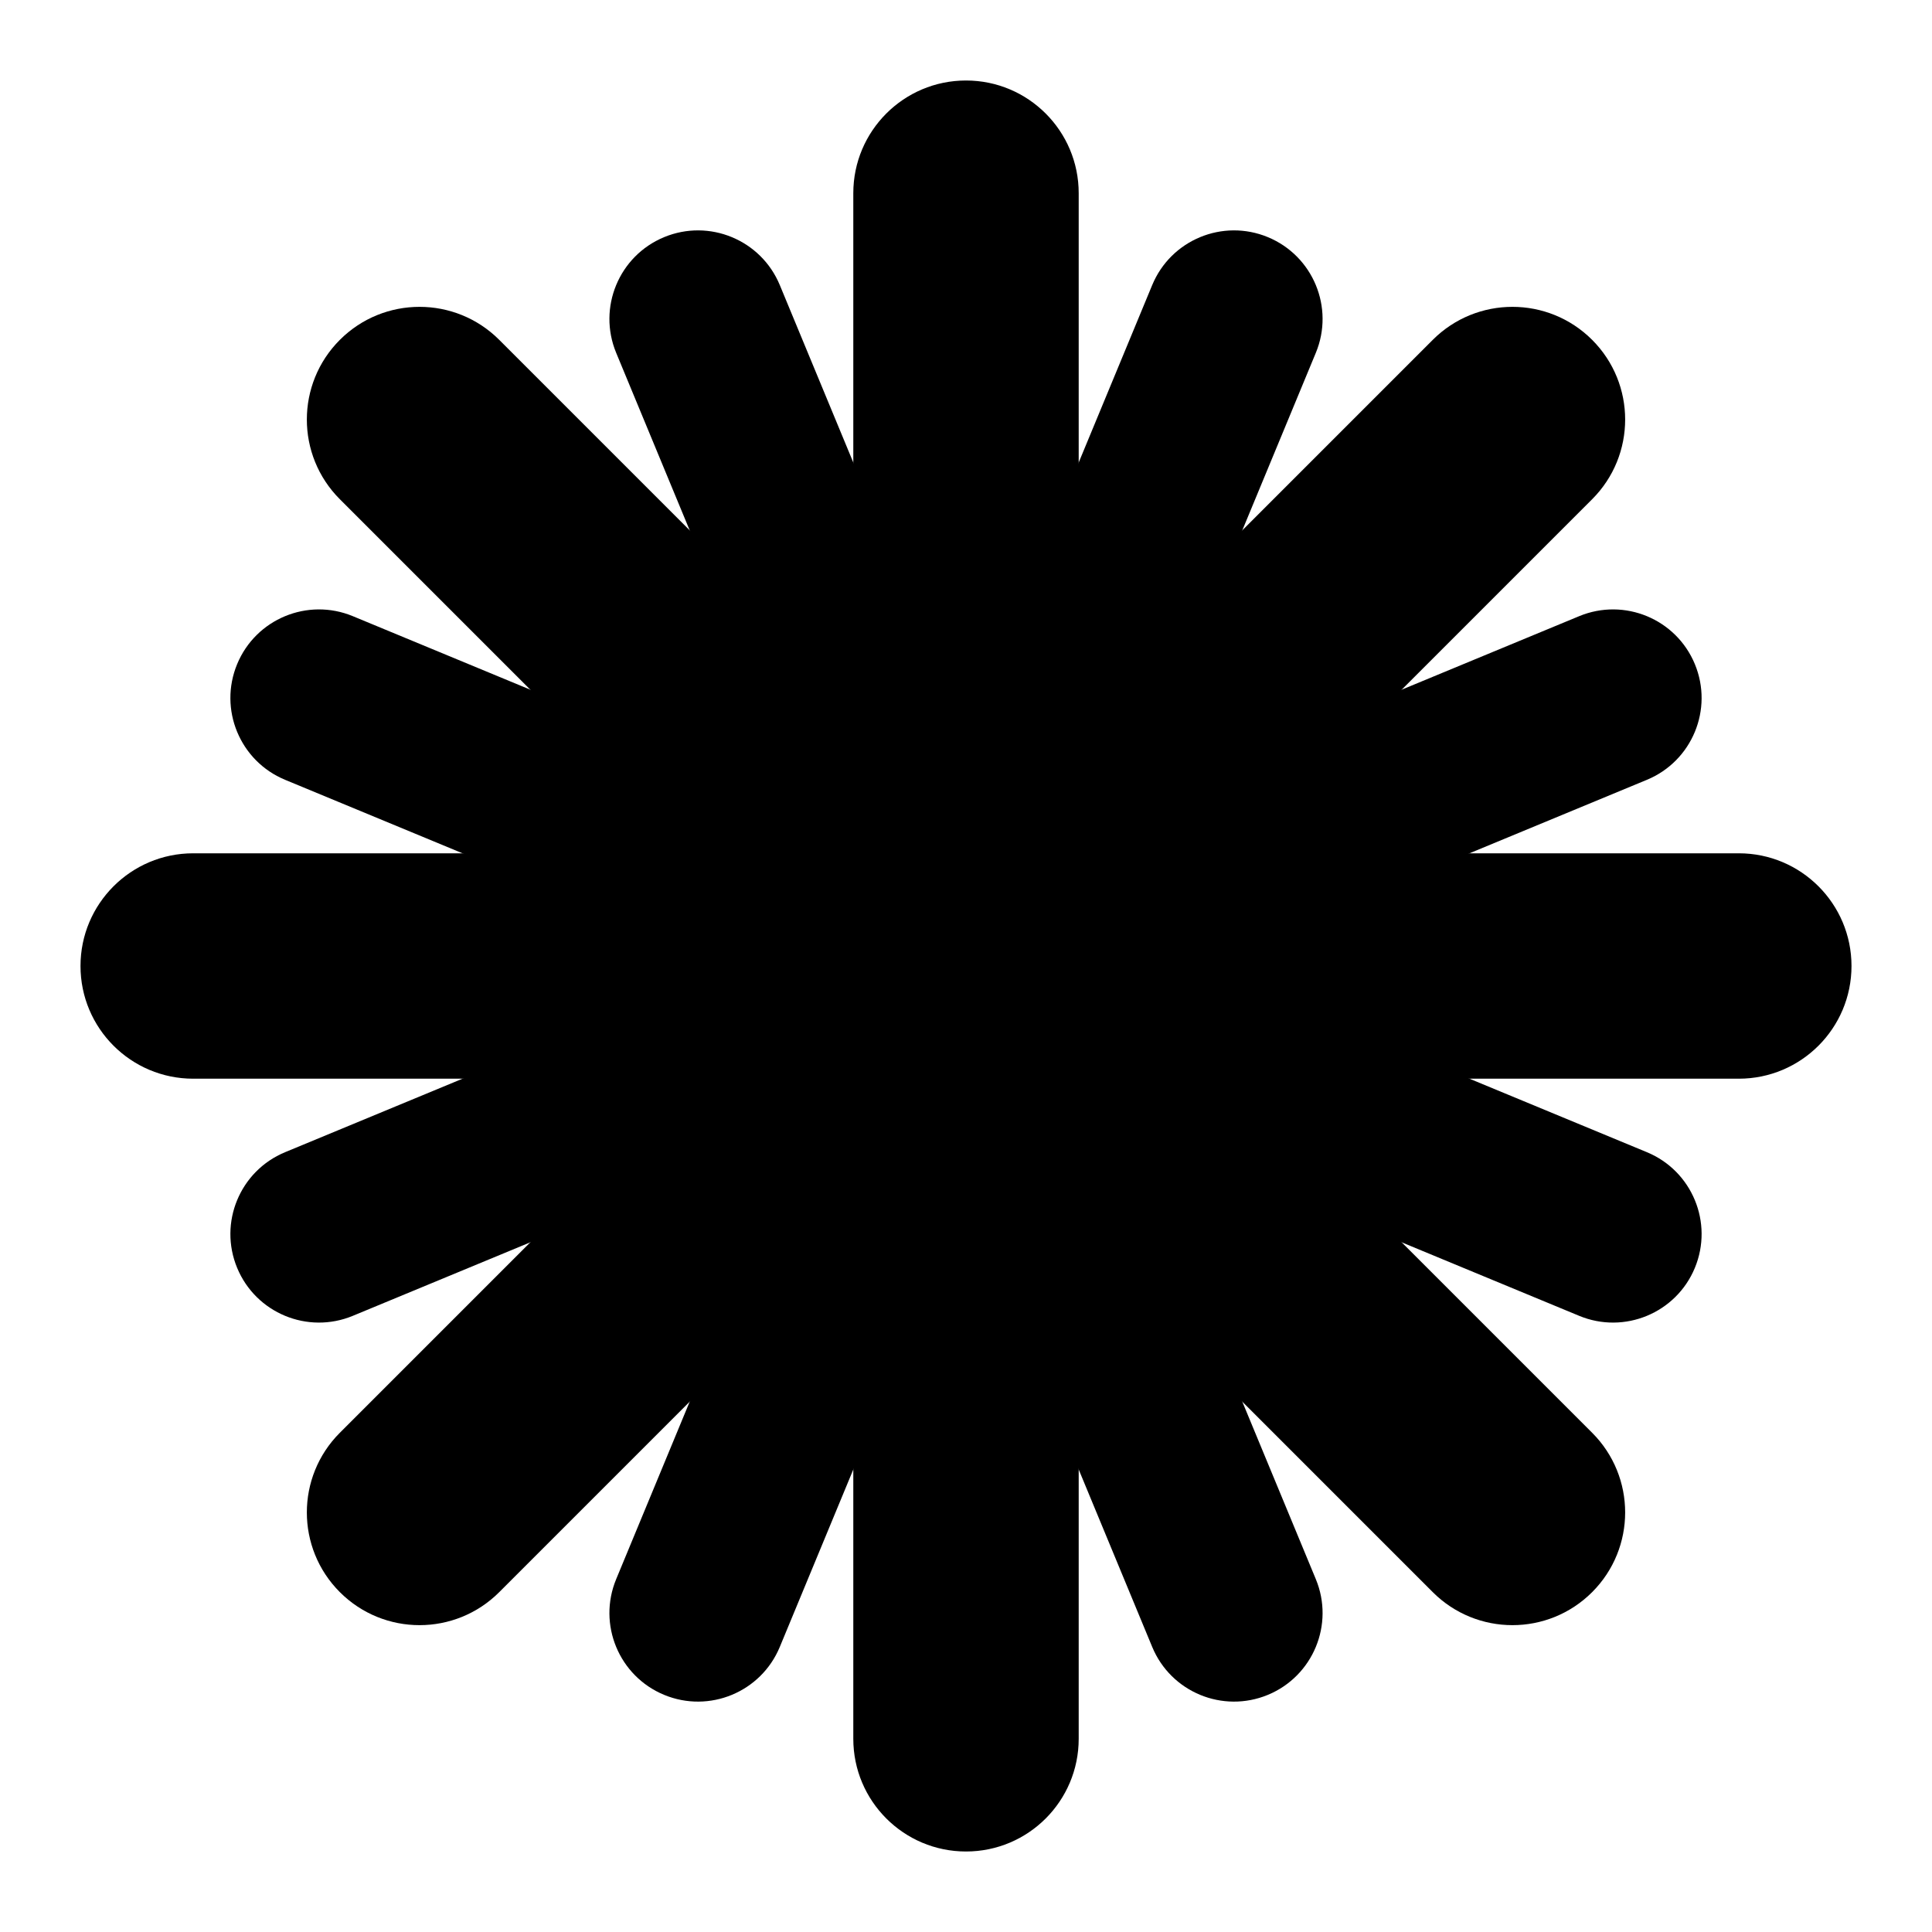
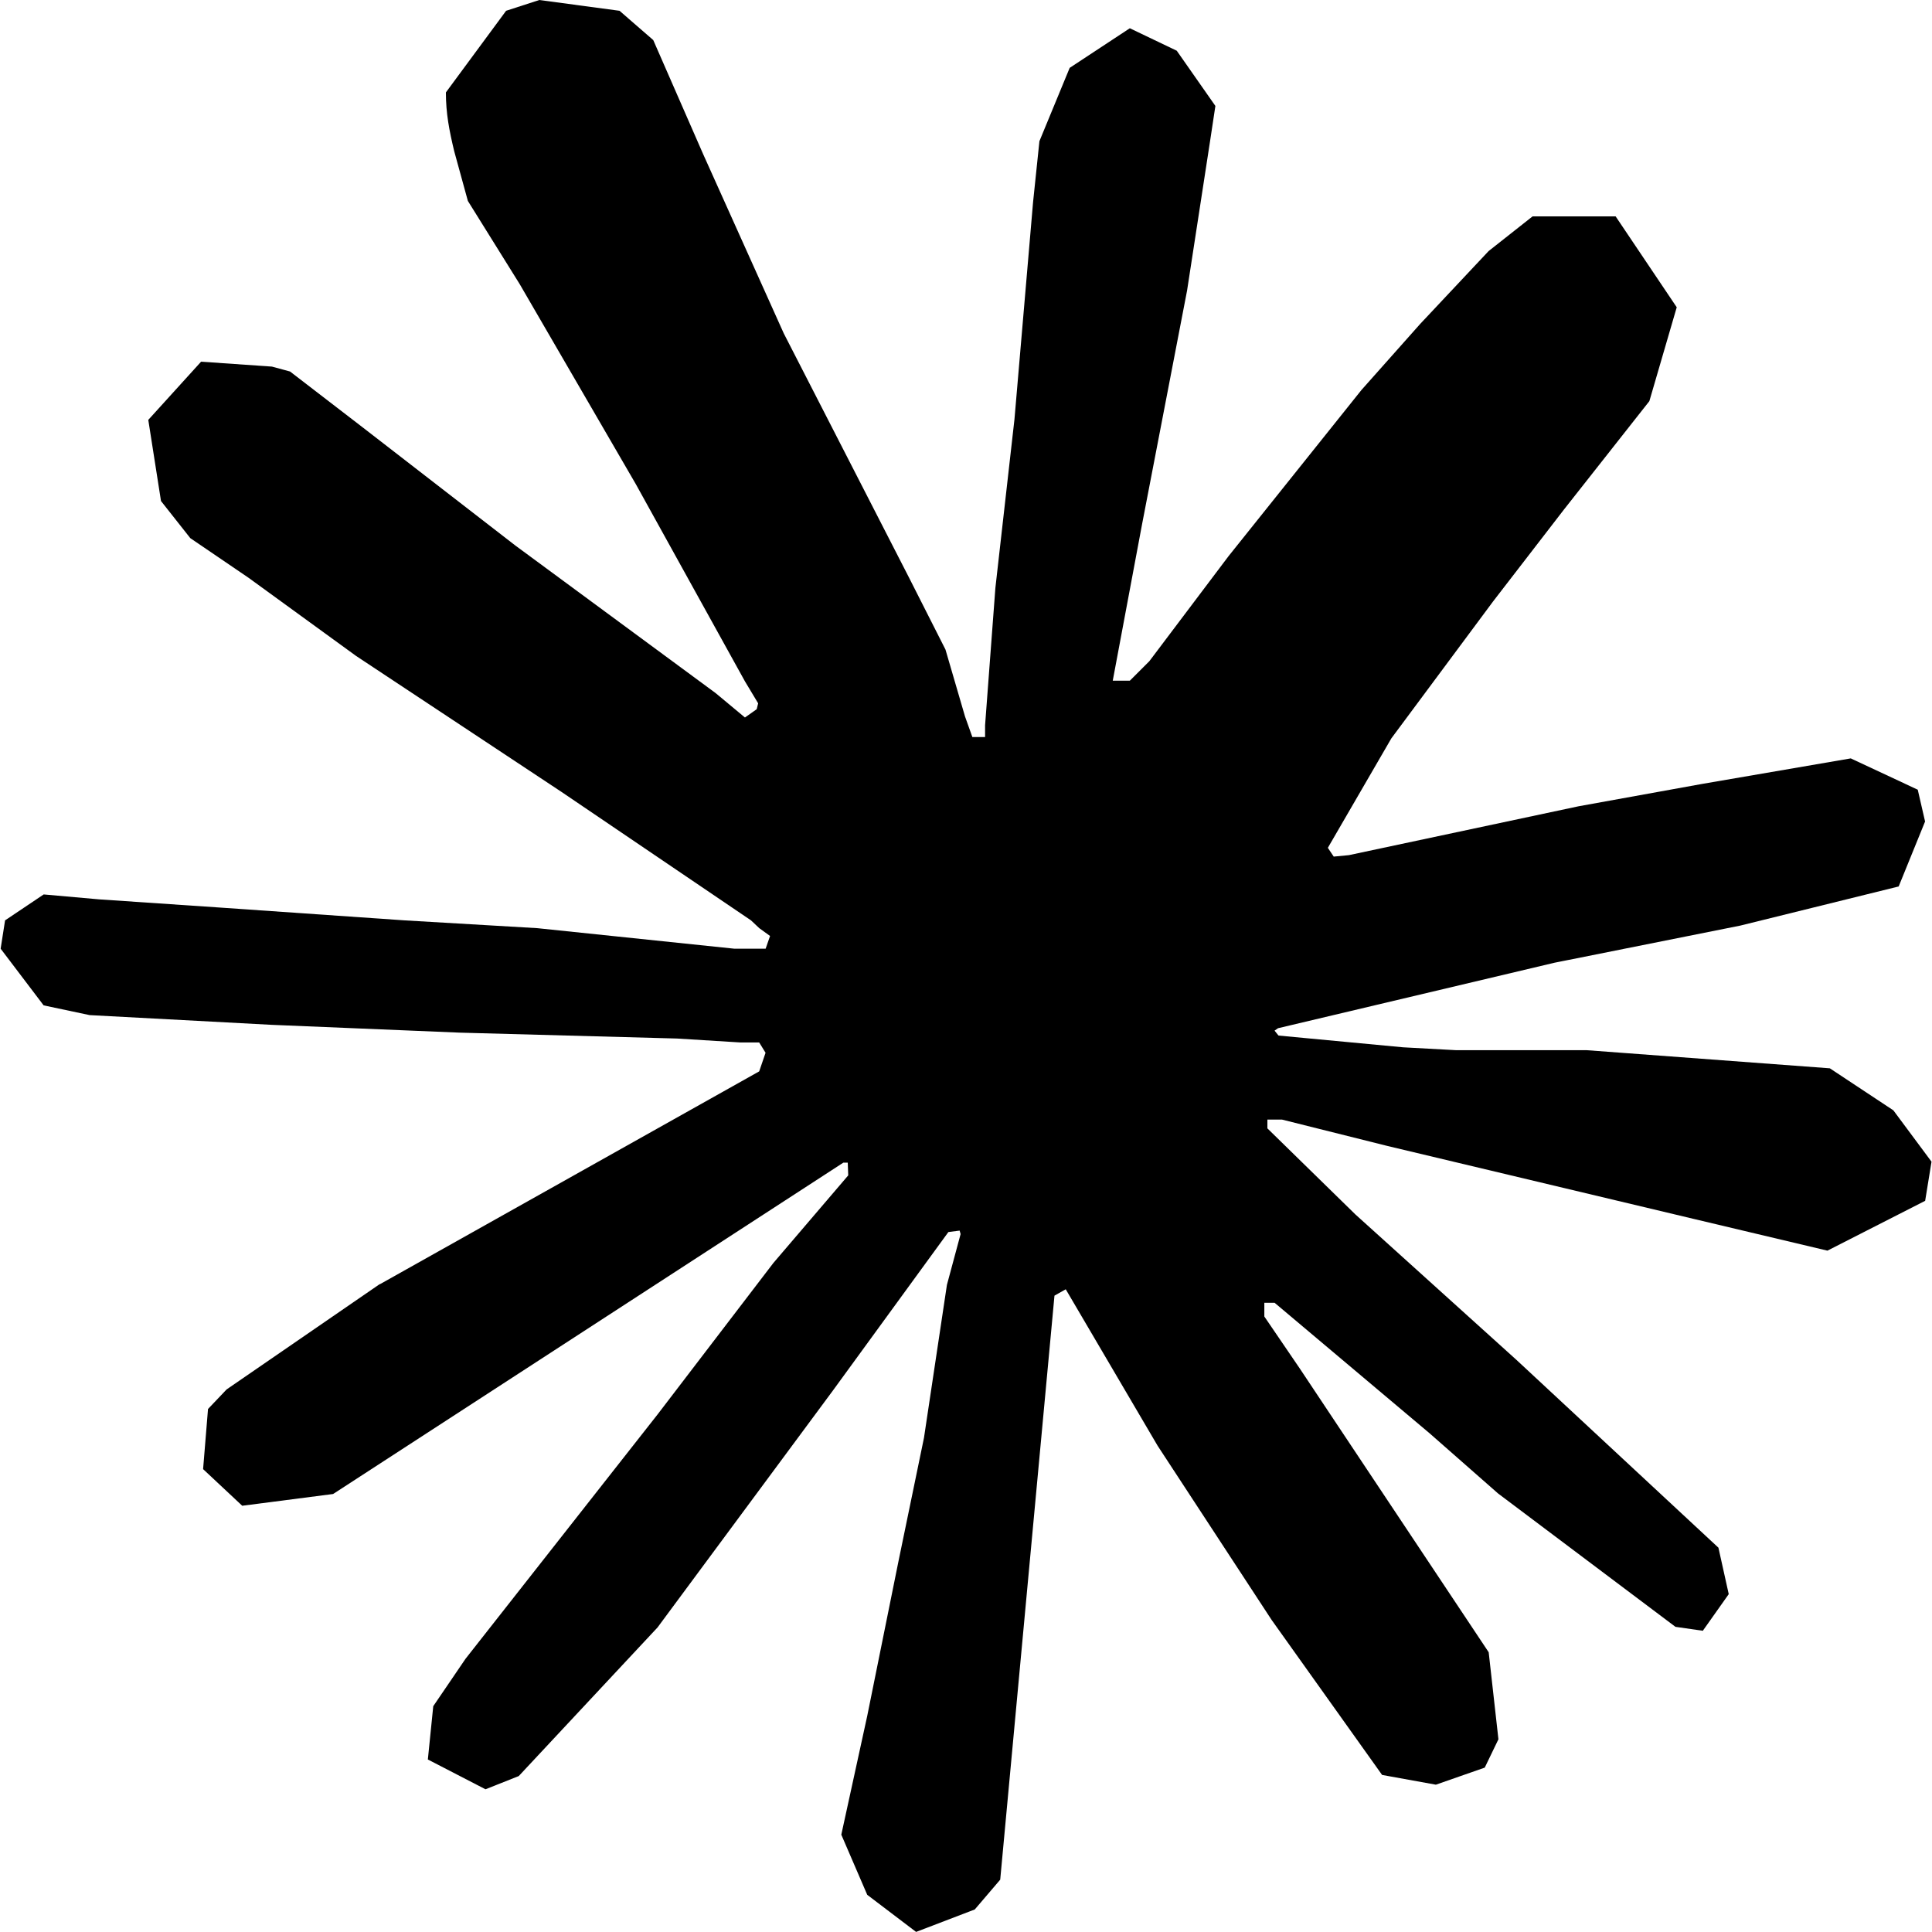
- <svg xmlns="http://www.w3.org/2000/svg" viewBox="0 0 24 24" width="24" height="24">
-   <g fill="#000">
-     <rect x="10.6" y="1" width="2.8" height="22" rx="1.4" />
-     <rect x="10.6" y="1" width="2.8" height="22" rx="1.4" transform="rotate(45 12 12)" />
-     <rect x="10.6" y="1" width="2.8" height="22" rx="1.4" transform="rotate(90 12 12)" />
-     <rect x="10.6" y="1" width="2.8" height="22" rx="1.4" transform="rotate(135 12 12)" />
-     <rect x="10.9" y="2.2" width="2.2" height="19.6" rx="1.1" transform="rotate(22.5 12 12)" />
-     <rect x="10.9" y="2.2" width="2.2" height="19.6" rx="1.1" transform="rotate(67.5 12 12)" />
-     <rect x="10.9" y="2.2" width="2.2" height="19.6" rx="1.1" transform="rotate(112.5 12 12)" />
-     <rect x="10.9" y="2.2" width="2.2" height="19.6" rx="1.1" transform="rotate(157.5 12 12)" />
-   </g>
+ <svg xmlns="http://www.w3.org/2000/svg" role="img" viewBox="0 0 24 24">
+   <path d="m4.714 15.956 4.717-2.647.079-.231-.079-.128h-.231l-.789-.049-2.696-.073-2.337-.097-2.265-.121-.571-.121-.534-.704.055-.352.48-.322.686.061 1.518.103 2.277.158 1.651.097 2.447.255h.389l.055-.158-.134-.097-.103-.097L6.973 9.836l-2.55-1.688-1.336-.971-.723-.492-.364-.461-.158-1.008.656-.723.88.061.225.061.892.686 1.906 1.475 2.489 1.834.364.303.146-.103.018-.073-.164-.273-1.354-2.447-1.445-2.489-.643-1.032-.17-.619c-.061-.255-.103-.467-.103-.729L6.287.134 6.7 0l.996.134.419.364.619 1.415 1.002 2.228 1.554 3.03.455.898.243.832.091.255h.158v-.146l.128-1.706.237-2.095.231-2.696.079-.759.376-.911.747-.492.583.279.48.686-.067.443-.285 1.852-.559 2.902-.364 1.943h.212l.243-.243.984-1.305 1.651-2.064.729-.82.85-.905.546-.431h1.032l.759 1.129-.34 1.166-1.062 1.348-.88 1.141-1.263 1.7-.789 1.36.073.109.188-.018 2.853-.607 1.542-.279 1.84-.316.832.389.091.395-.328.807-1.967.486-2.307.461-3.436.814-.043.03.049.061 1.548.146.662.036h1.621l3.018.225.789.522.474.638-.079.486-1.214.619-1.639-.389-3.825-.911-1.311-.328h-.182v.109l1.093 1.069 2.003 1.809 2.507 2.331.128.577-.322.455-.34-.049-2.204-1.657-.85-.747-1.925-1.621h-.128v.17l.443.65 2.344 3.521.121 1.081-.17.352-.607.212-.668-.121-1.372-1.925L14.38 17.959l-1.141-1.943-.14.079-.674 7.255-.316.37-.729.279-.607-.461-.322-.747.322-1.475.389-1.925.316-1.53.285-1.9.17-.631-.012-.043-.14.018-1.433 1.967-2.18 2.945-1.724 1.846-.413.164-.716-.37.067-.662.401-.589 2.386-3.036 1.439-1.882.929-1.087-.006-.158h-.055l-6.338 4.116-1.129.146-.486-.455.061-.747.231-.243 1.906-1.311Z" />
</svg>
